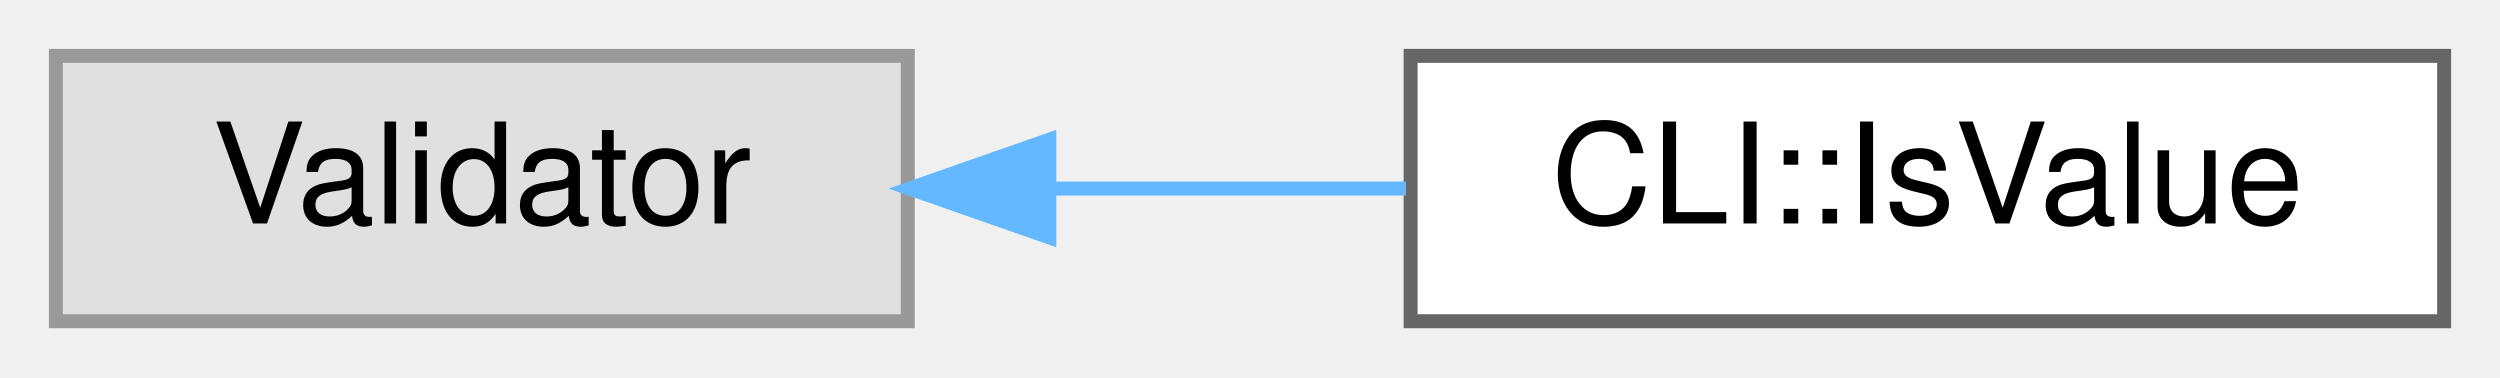
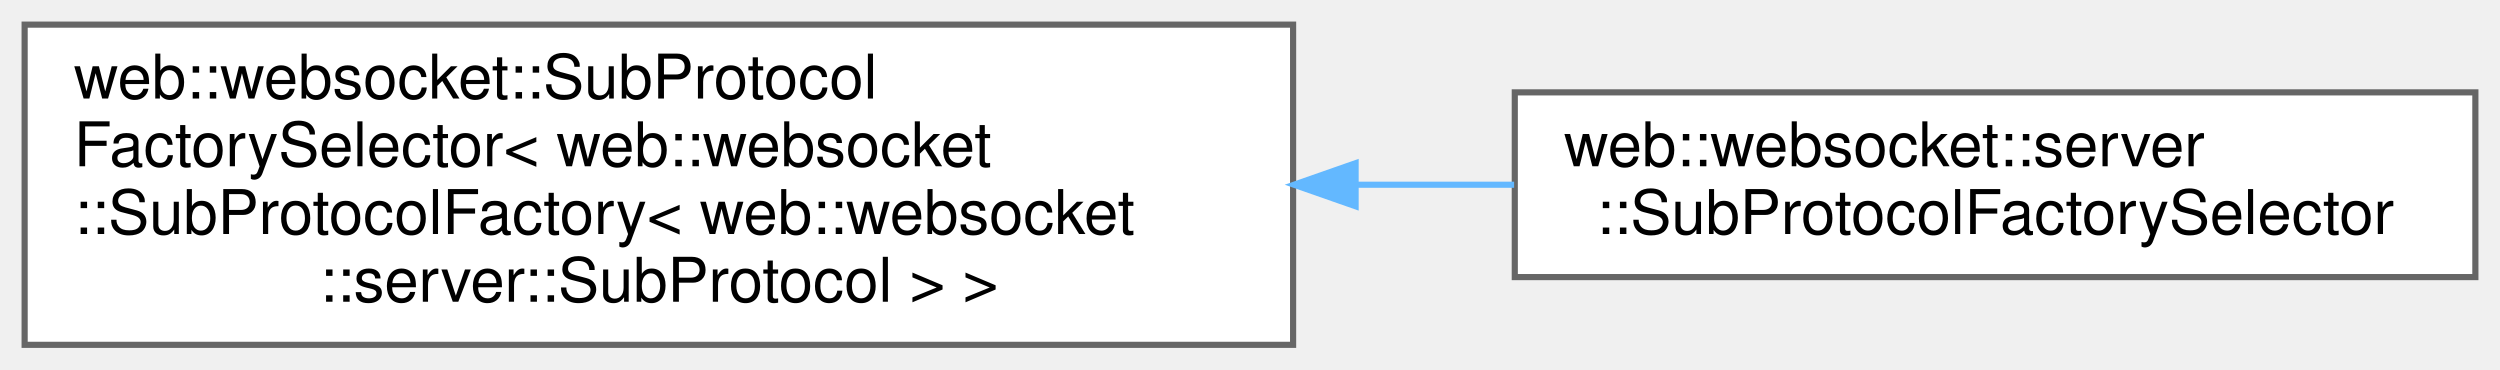
- <svg xmlns="http://www.w3.org/2000/svg" xmlns:xlink="http://www.w3.org/1999/xlink" width="179pt" height="27pt" viewBox="0.00 0.00 179.00 27.00">
-   <g id="graph0" class="graph" transform="scale(1 1) rotate(0) translate(4 23)">
+ <svg xmlns="http://www.w3.org/2000/svg" xmlns:xlink="http://www.w3.org/1999/xlink" width="406pt" height="60pt" viewBox="0.00 0.00 406.00 60.00">
+   <g id="graph0" class="graph" transform="scale(1 1) rotate(0) translate(4 56)">
    <g id="Node000000" class="node">
      <g id="a_Node000000">
-         <a xlink:title=" ">
-           <polygon fill="#e0e0e0" stroke="#999999" points="61,-19 0,-19 0,0 61,0 61,-19" />
-           <text text-anchor="middle" x="30.5" y="-7" font-family="Helvetica,sans-Serif" font-size="10.00">Validator</text>
+         <a xlink:href="classweb_1_1websocket_1_1SubProtocolFactorySelector.html" target="_top" xlink:title=" ">
+           <polygon fill="white" stroke="#666666" points="206,-52 0,-52 0,0 206,0 206,-52" />
+           <text text-anchor="start" x="8" y="-40" font-family="Helvetica,sans-Serif" font-size="10.00">web::websocket::SubProtocol</text>
+           <text text-anchor="start" x="8" y="-29" font-family="Helvetica,sans-Serif" font-size="10.00">FactorySelector&lt; web::websocket</text>
+           <text text-anchor="start" x="8" y="-18" font-family="Helvetica,sans-Serif" font-size="10.00">::SubProtocolFactory&lt; web::websocket</text>
+           <text text-anchor="middle" x="103" y="-7" font-family="Helvetica,sans-Serif" font-size="10.00">::server::SubProtocol &gt; &gt;</text>
        </a>
      </g>
    </g>
    <g id="Node000001" class="node">
      <g id="a_Node000001">
-         <a xlink:href="class_c_l_i_1_1_is_value.html" target="_top" xlink:title=" ">
-           <polygon fill="white" stroke="#666666" points="171,-19 97,-19 97,0 171,0 171,-19" />
-           <text text-anchor="middle" x="134" y="-7" font-family="Helvetica,sans-Serif" font-size="10.00">CLI::IsValue</text>
+         <a xlink:href="classweb_1_1websocket_1_1server_1_1SubProtocolFactorySelector.html" target="_top" xlink:title=" ">
+           <polygon fill="white" stroke="#666666" points="398,-41 242,-41 242,-11 398,-11 398,-41" />
+           <text text-anchor="start" x="250" y="-29" font-family="Helvetica,sans-Serif" font-size="10.00">web::websocket::server</text>
+           <text text-anchor="middle" x="320" y="-18" font-family="Helvetica,sans-Serif" font-size="10.00">::SubProtocolFactorySelector</text>
        </a>
      </g>
    </g>
-     <g id="edge451_Node000000_Node000001" class="edge">
-       <g id="a_edge451_Node000000_Node000001">
+     <g id="edge429_Node000000_Node000001" class="edge">
+       <g id="a_edge429_Node000000_Node000001">
        <a xlink:title=" ">
-           <path fill="none" stroke="#63b8ff" d="M71.4,-9.5C79.73,-9.5 88.47,-9.5 96.67,-9.5" />
-           <polygon fill="#63b8ff" stroke="#63b8ff" points="71.13,-6 61.13,-9.5 71.13,-13 71.13,-6" />
+           <path fill="none" stroke="#63b8ff" d="M216.3,-26C224.95,-26 233.55,-26 241.89,-26" />
+           <polygon fill="#63b8ff" stroke="#63b8ff" points="216.15,-22.5 206.15,-26 216.15,-29.5 216.15,-22.5" />
        </a>
      </g>
    </g>
  </g>
</svg>
